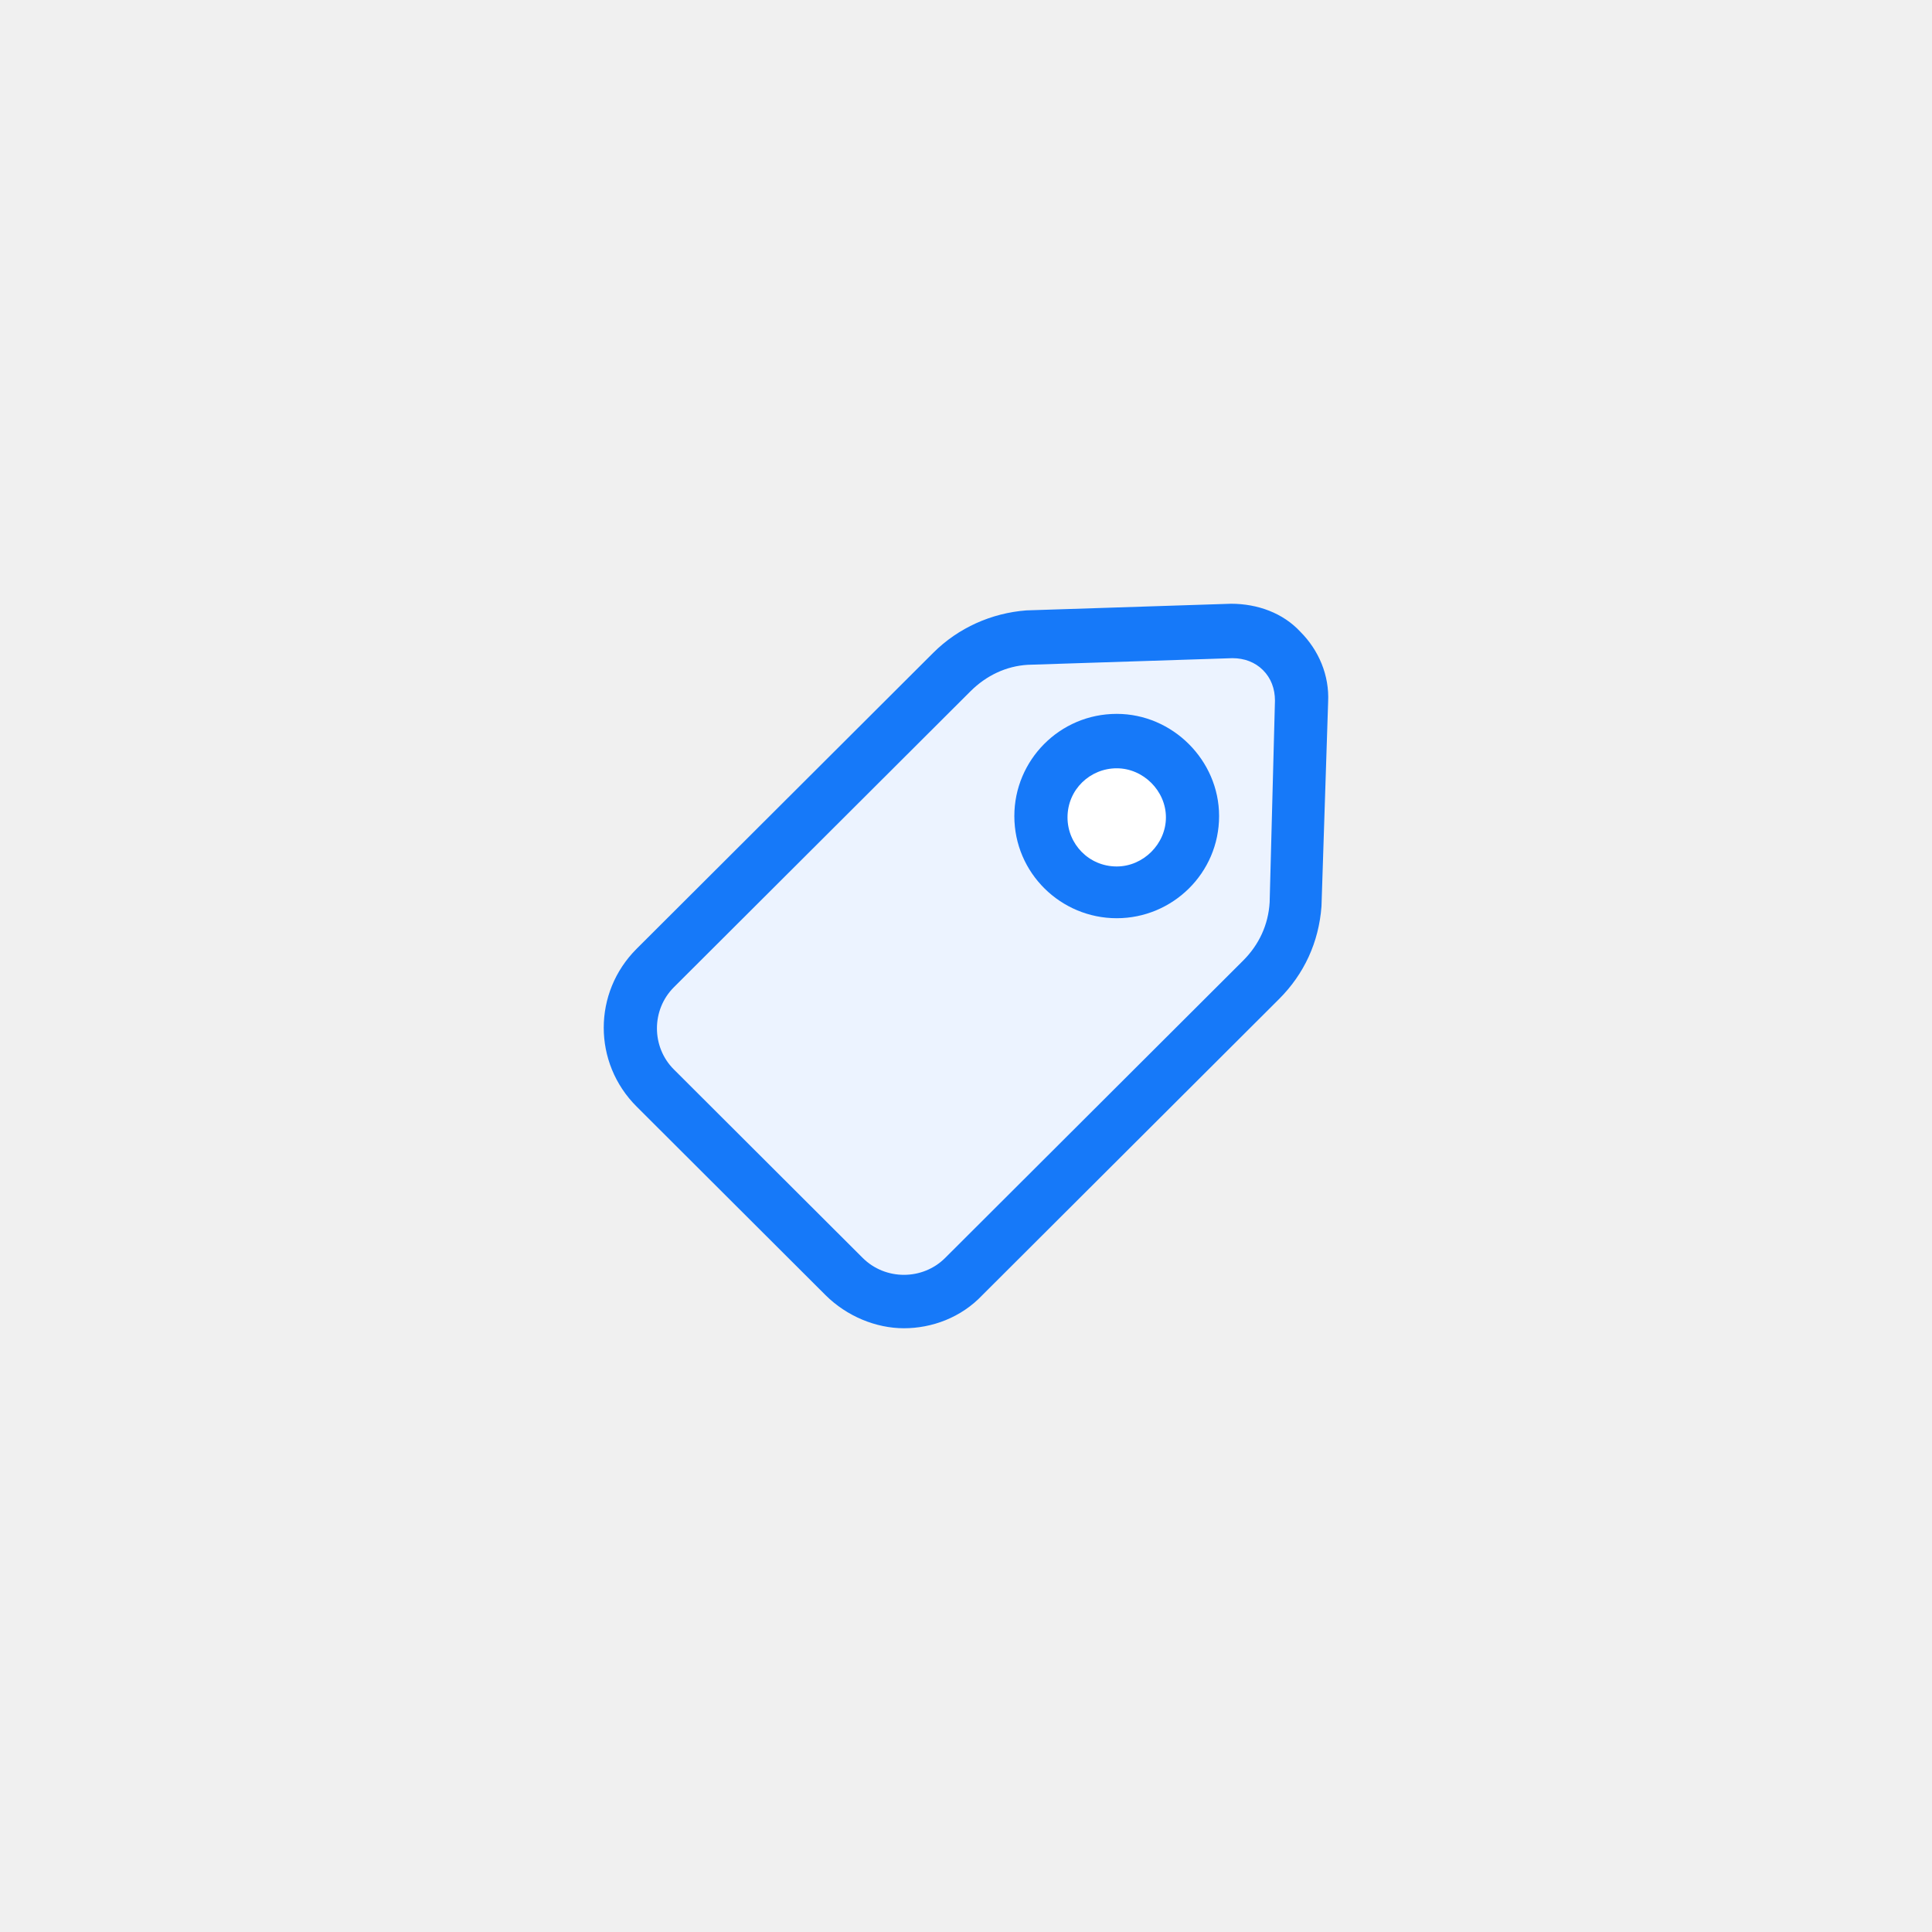
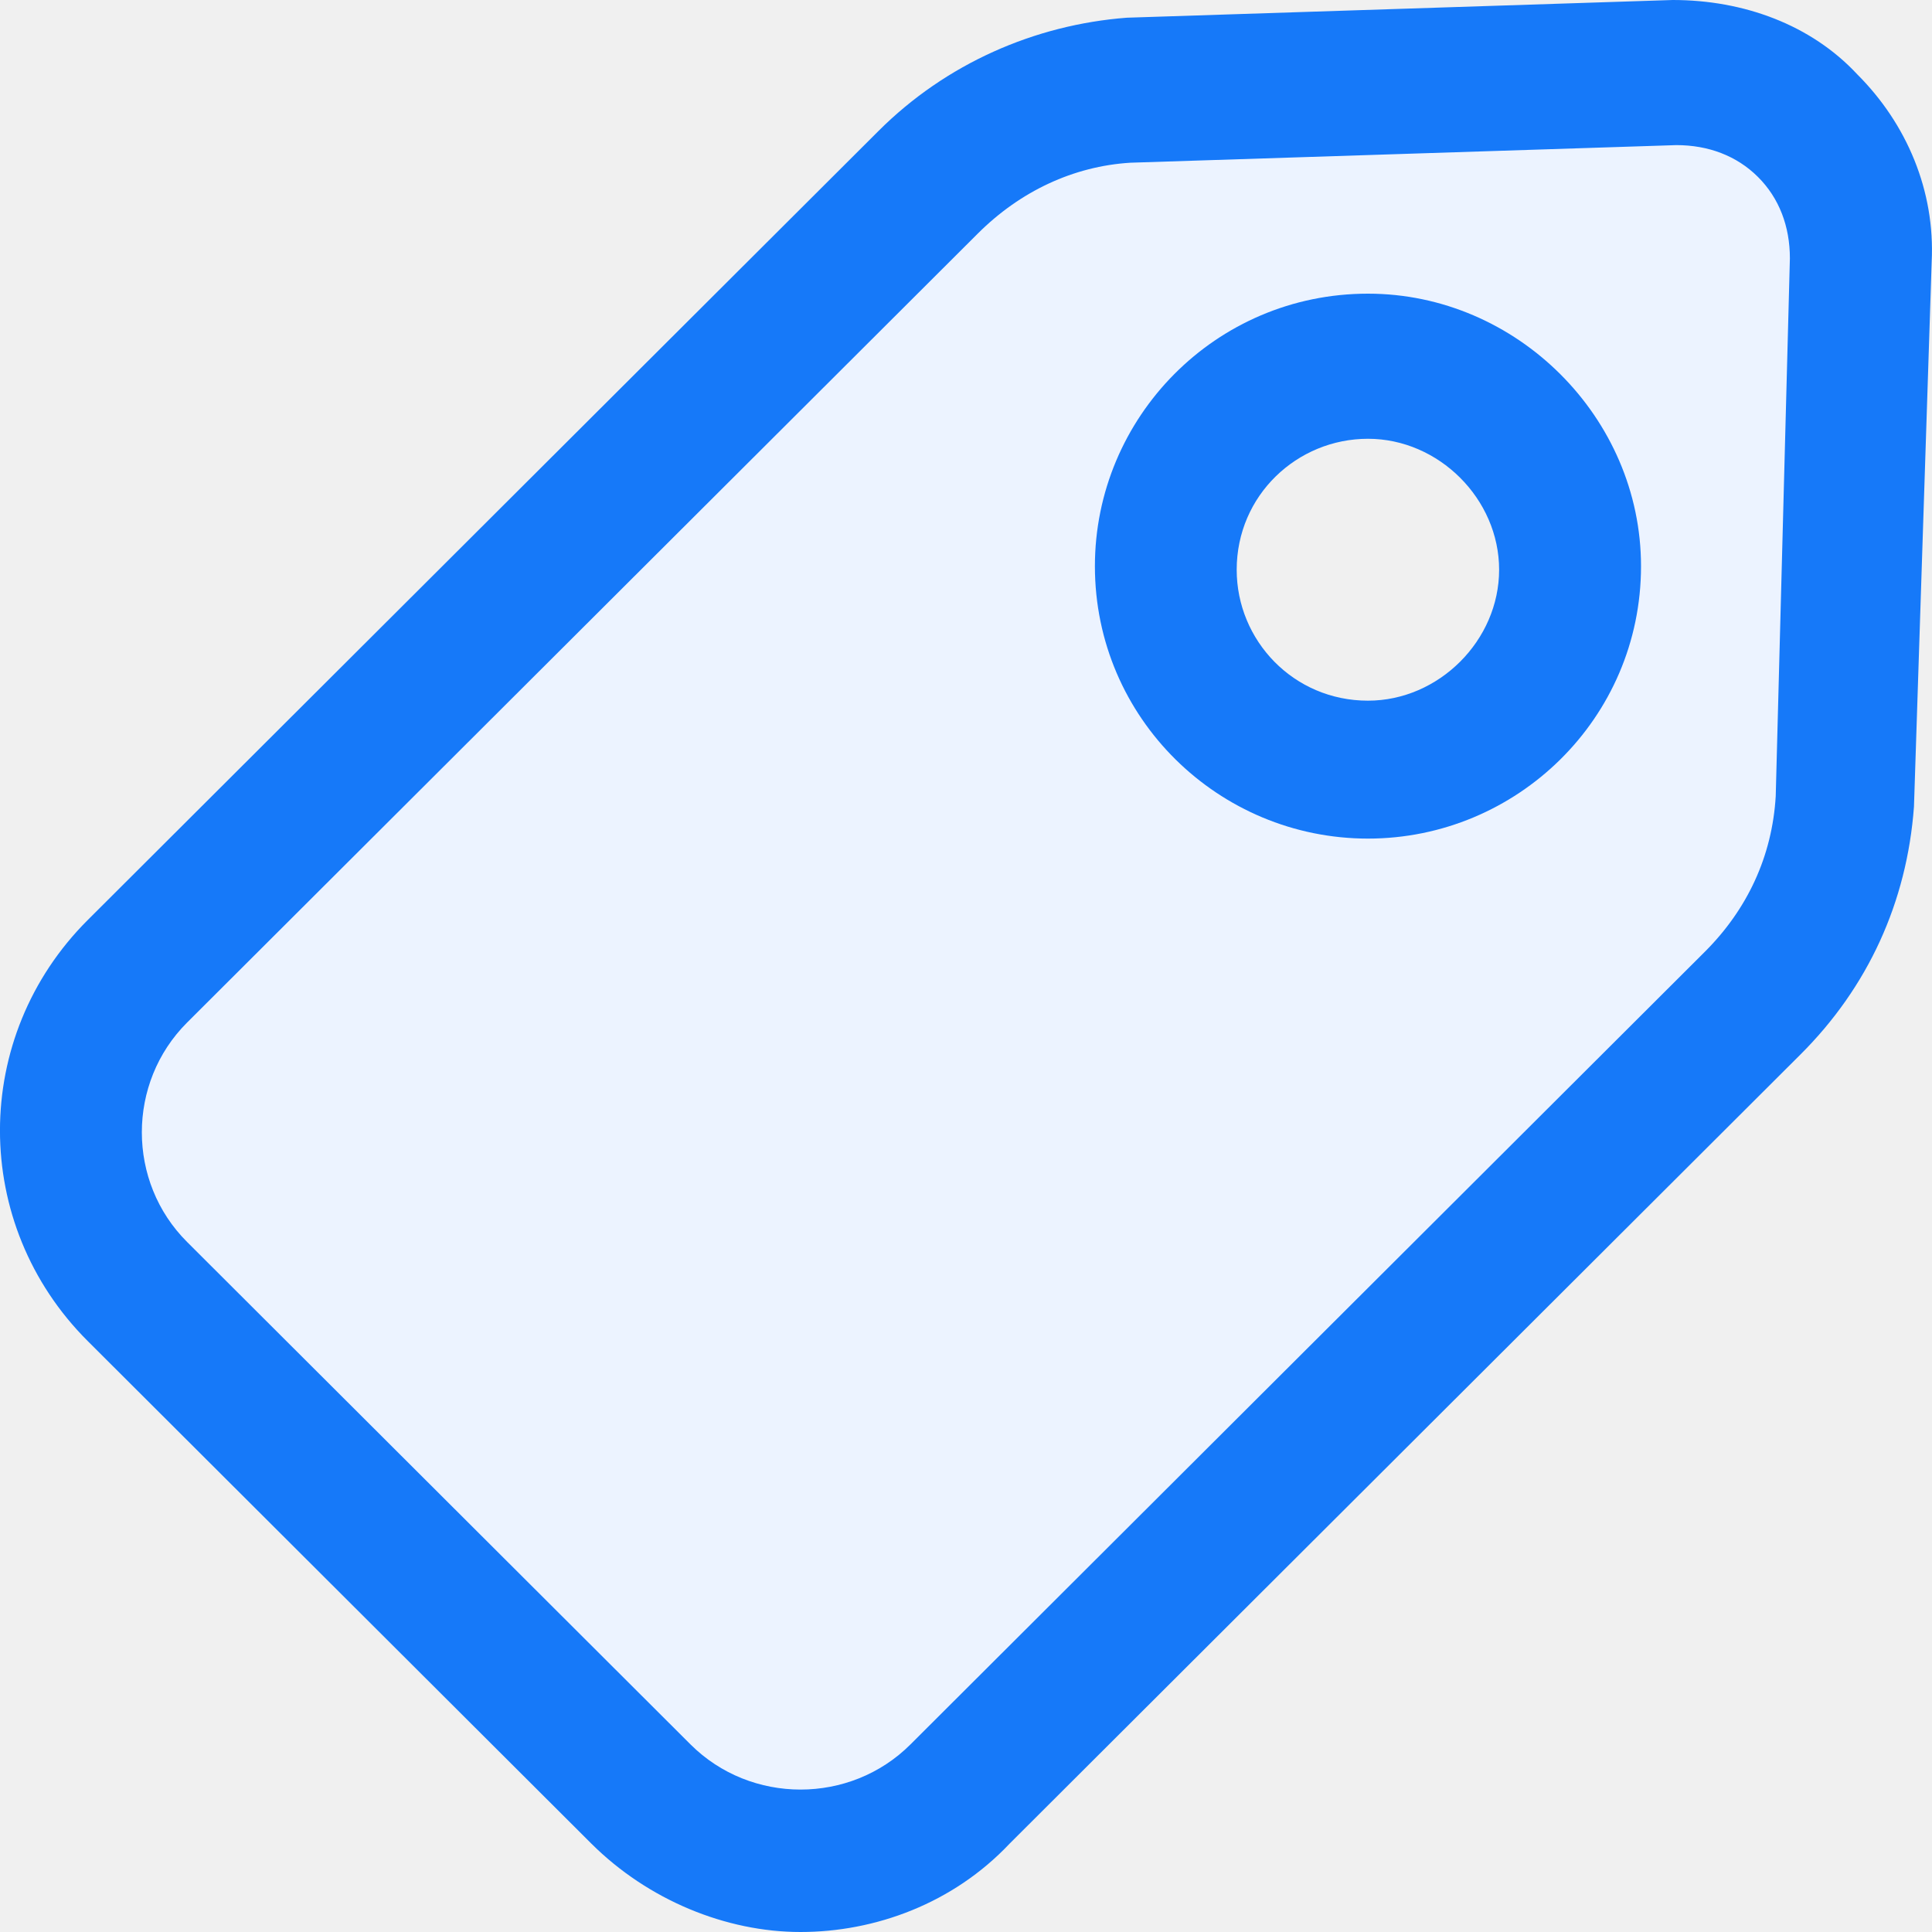
- <svg xmlns="http://www.w3.org/2000/svg" width="48" height="48" viewBox="0 0 48 48" fill="none">
-   <path d="M31 16H24.5L16.5 24L15.5 26L21 32H23.5L32 23.5V17L31 16Z" fill="#ECF3FF" />
-   <circle cx="28" cy="20" r="2" fill="white" />
-   <path d="M27.745 17.736C26.324 17.736 25.201 18.89 25.201 20.275C25.201 21.692 26.357 22.813 27.745 22.813C29.132 22.813 30.288 21.692 30.288 20.275C30.288 18.89 29.132 17.736 27.745 17.736ZM27.745 21.527C27.051 21.527 26.522 20.967 26.522 20.308C26.522 19.615 27.084 19.088 27.745 19.088C28.405 19.088 28.967 19.648 28.967 20.308C28.967 20.967 28.405 21.527 27.745 21.527Z" fill="#1679F9" />
-   <path d="M30.585 15L25.498 15.165C24.639 15.231 23.813 15.593 23.185 16.22L15.818 23.571C14.727 24.659 14.727 26.407 15.818 27.494L20.509 32.176C21.038 32.703 21.764 33 22.458 33C23.152 33 23.879 32.736 24.407 32.176L31.775 24.824C32.403 24.198 32.766 23.407 32.832 22.517L32.997 17.44C33.03 16.78 32.766 16.154 32.303 15.692C31.874 15.231 31.246 15 30.585 15ZM31.544 22.418C31.511 22.978 31.279 23.473 30.883 23.868L23.482 31.253C22.921 31.813 21.996 31.813 21.434 31.253L16.743 26.571C16.181 26.011 16.181 25.088 16.743 24.527L24.11 17.176C24.507 16.78 25.002 16.549 25.531 16.517L30.619 16.352C30.916 16.352 31.18 16.451 31.378 16.648C31.577 16.846 31.676 17.11 31.676 17.407L31.544 22.418Z" fill="#1679F9" />
+ <svg xmlns="http://www.w3.org/2000/svg" width="18" height="18" viewBox="0 0 18 18" fill="none">
+   <path fill-rule="evenodd" clip-rule="evenodd" d="M9.5 1H16L17 2V8.5L8.5 17H6L0.5 11L1.5 9L9.5 1ZM13 7C14.105 7 15 6.105 15 5C15 3.895 14.105 3 13 3C11.895 3 11 3.895 11 5C11 6.105 11.895 7 13 7Z" fill="#ECF3FF" />
+   <path d="M12.745 2.736C11.324 2.736 10.201 3.89 10.201 5.275C10.201 6.693 11.357 7.813 12.745 7.813C14.132 7.813 15.289 6.693 15.289 5.275C15.289 3.89 14.132 2.736 12.745 2.736ZM12.745 6.528C12.051 6.528 11.522 5.967 11.522 5.308C11.522 4.616 12.084 4.088 12.745 4.088C13.405 4.088 13.967 4.649 13.967 5.308C13.967 5.967 13.405 6.528 12.745 6.528Z" fill="#1679F9" />
+   <path d="M15.585 0L10.498 0.165C9.639 0.231 8.813 0.593 8.185 1.22L0.818 8.571C-0.273 9.659 -0.273 11.407 0.818 12.495L5.509 17.176C6.038 17.703 6.764 18 7.458 18C8.152 18 8.879 17.736 9.407 17.176L16.775 9.824C17.403 9.198 17.766 8.407 17.832 7.516L17.997 2.44C18.03 1.78 17.766 1.154 17.303 0.692C16.874 0.231 16.246 0 15.585 0ZM16.544 7.418C16.511 7.978 16.279 8.473 15.883 8.868L8.482 16.253C7.921 16.813 6.996 16.813 6.434 16.253L1.743 11.571C1.181 11.011 1.181 10.088 1.743 9.527L9.11 2.176C9.507 1.78 10.002 1.549 10.531 1.516L15.618 1.352C15.916 1.352 16.18 1.451 16.378 1.648C16.577 1.846 16.676 2.11 16.676 2.407L16.544 7.418Z" fill="#1679F9" />
</svg>
